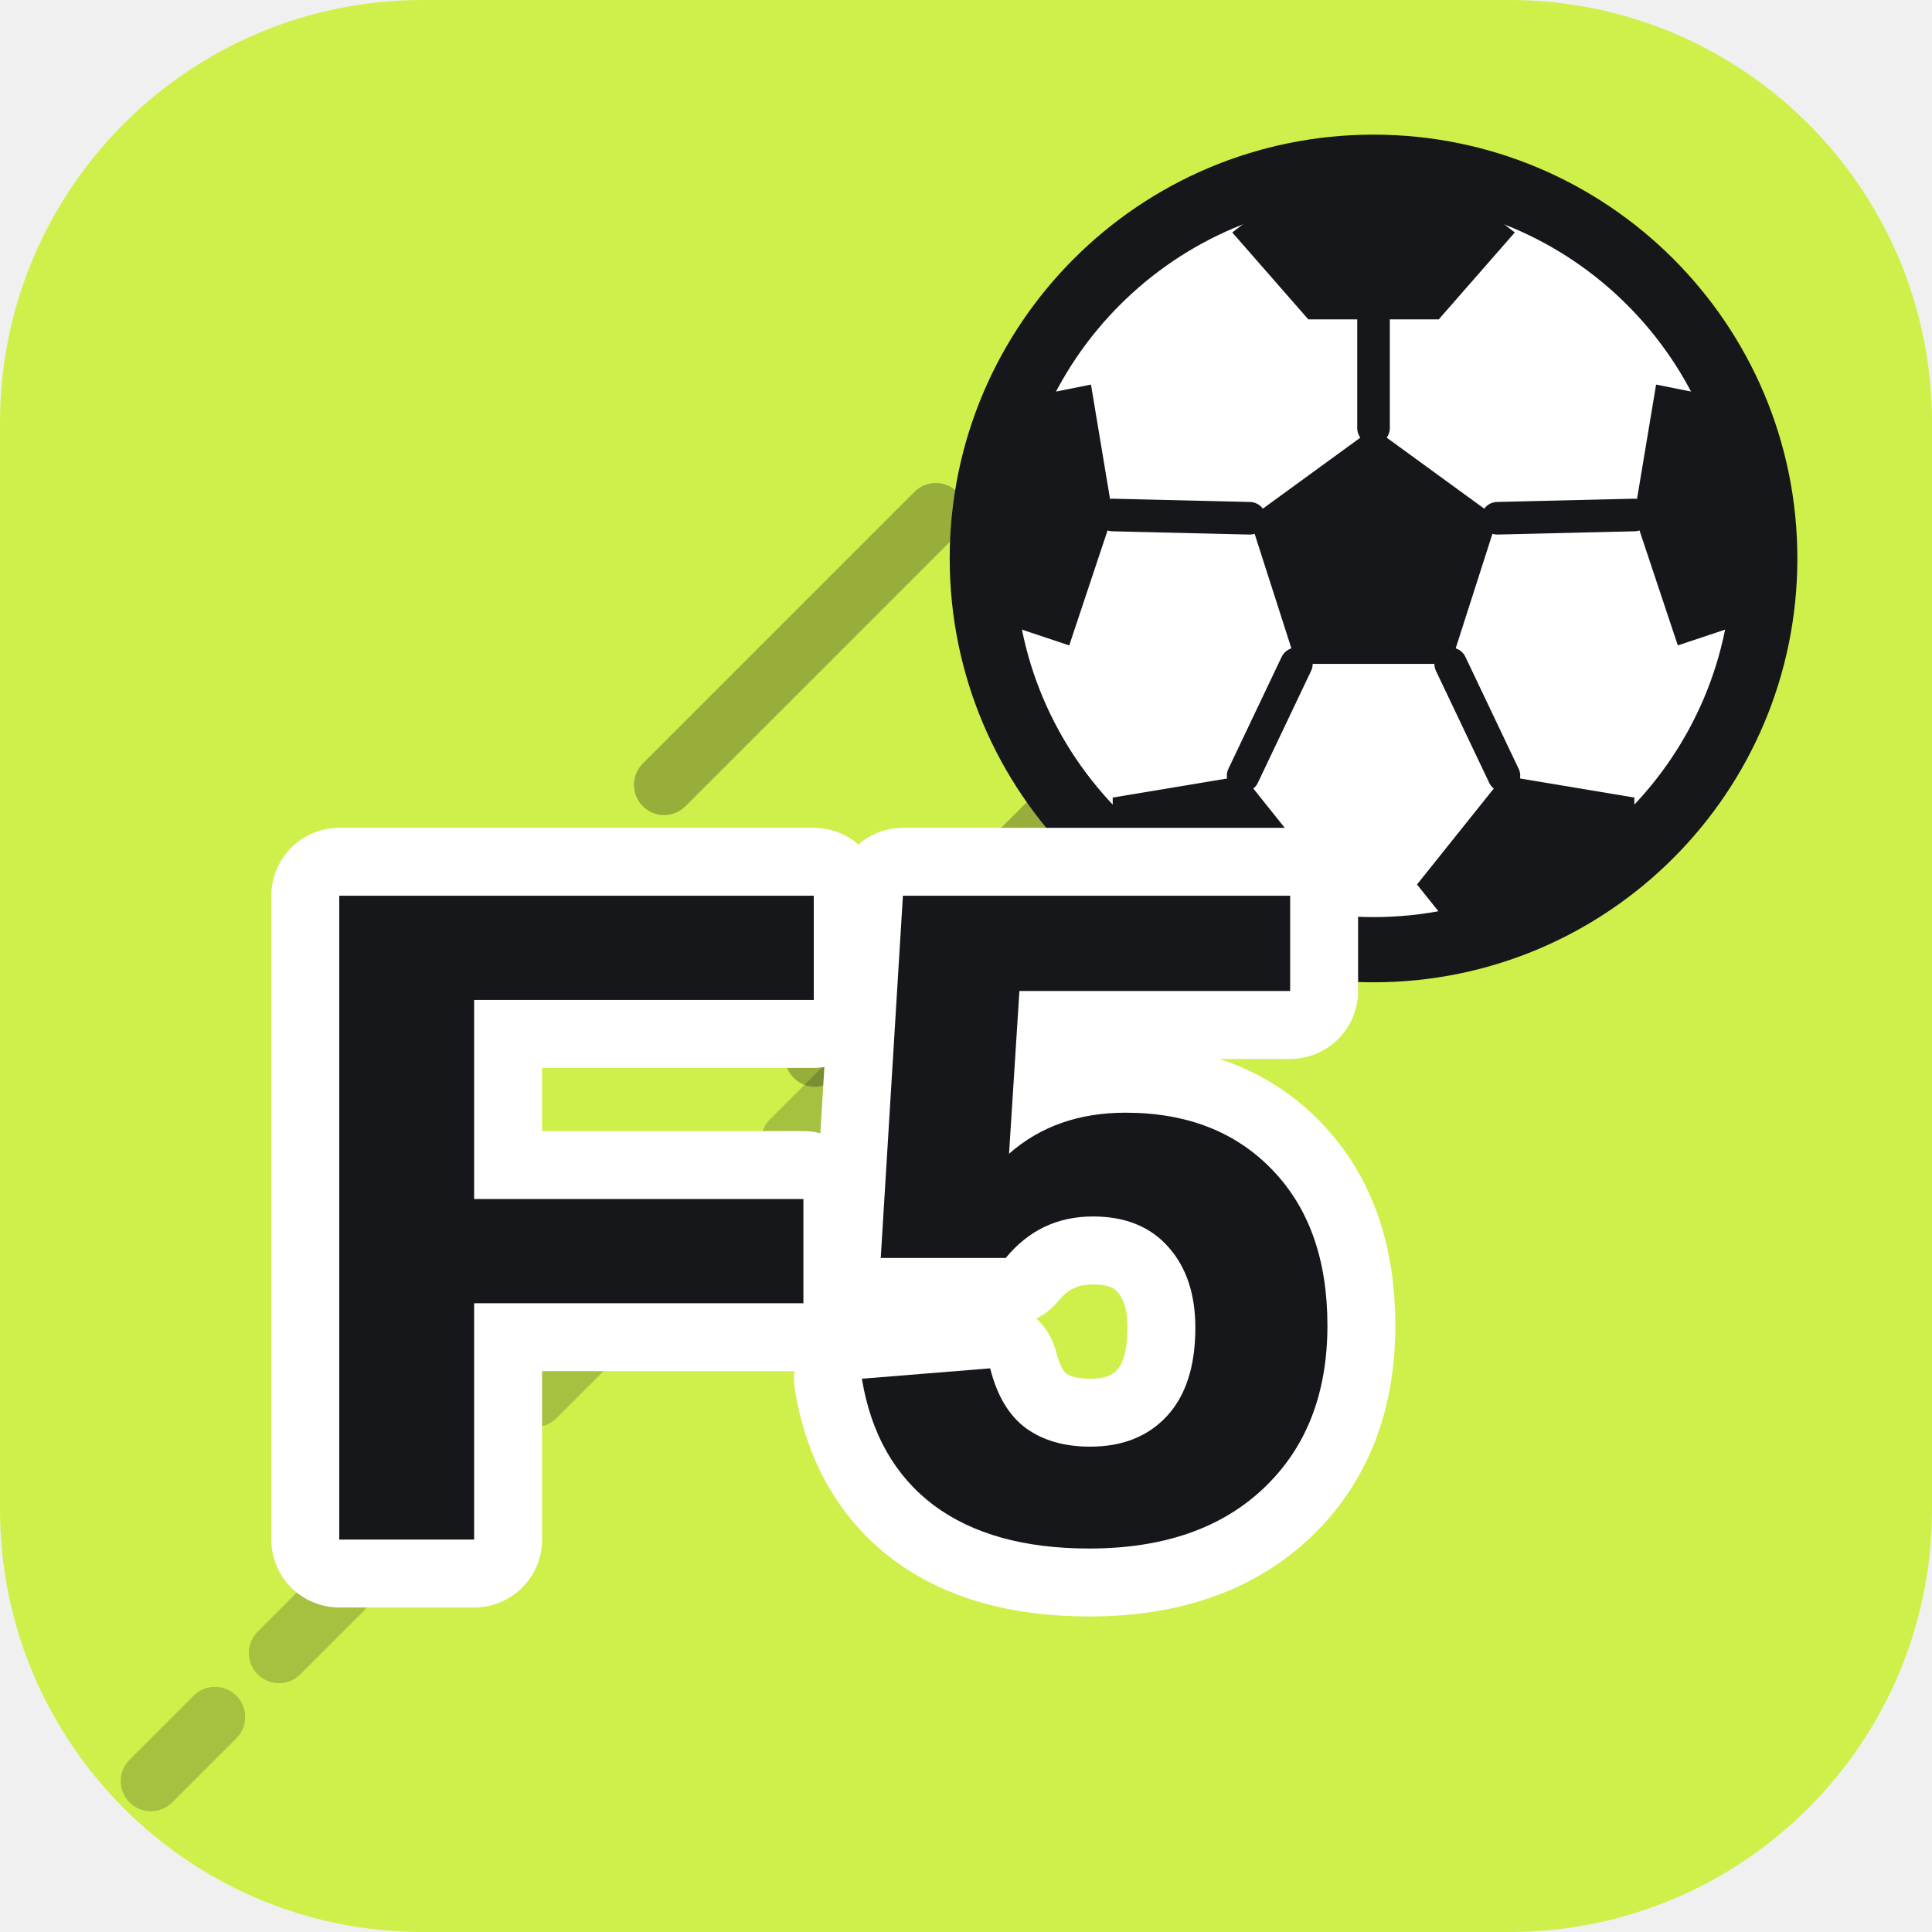
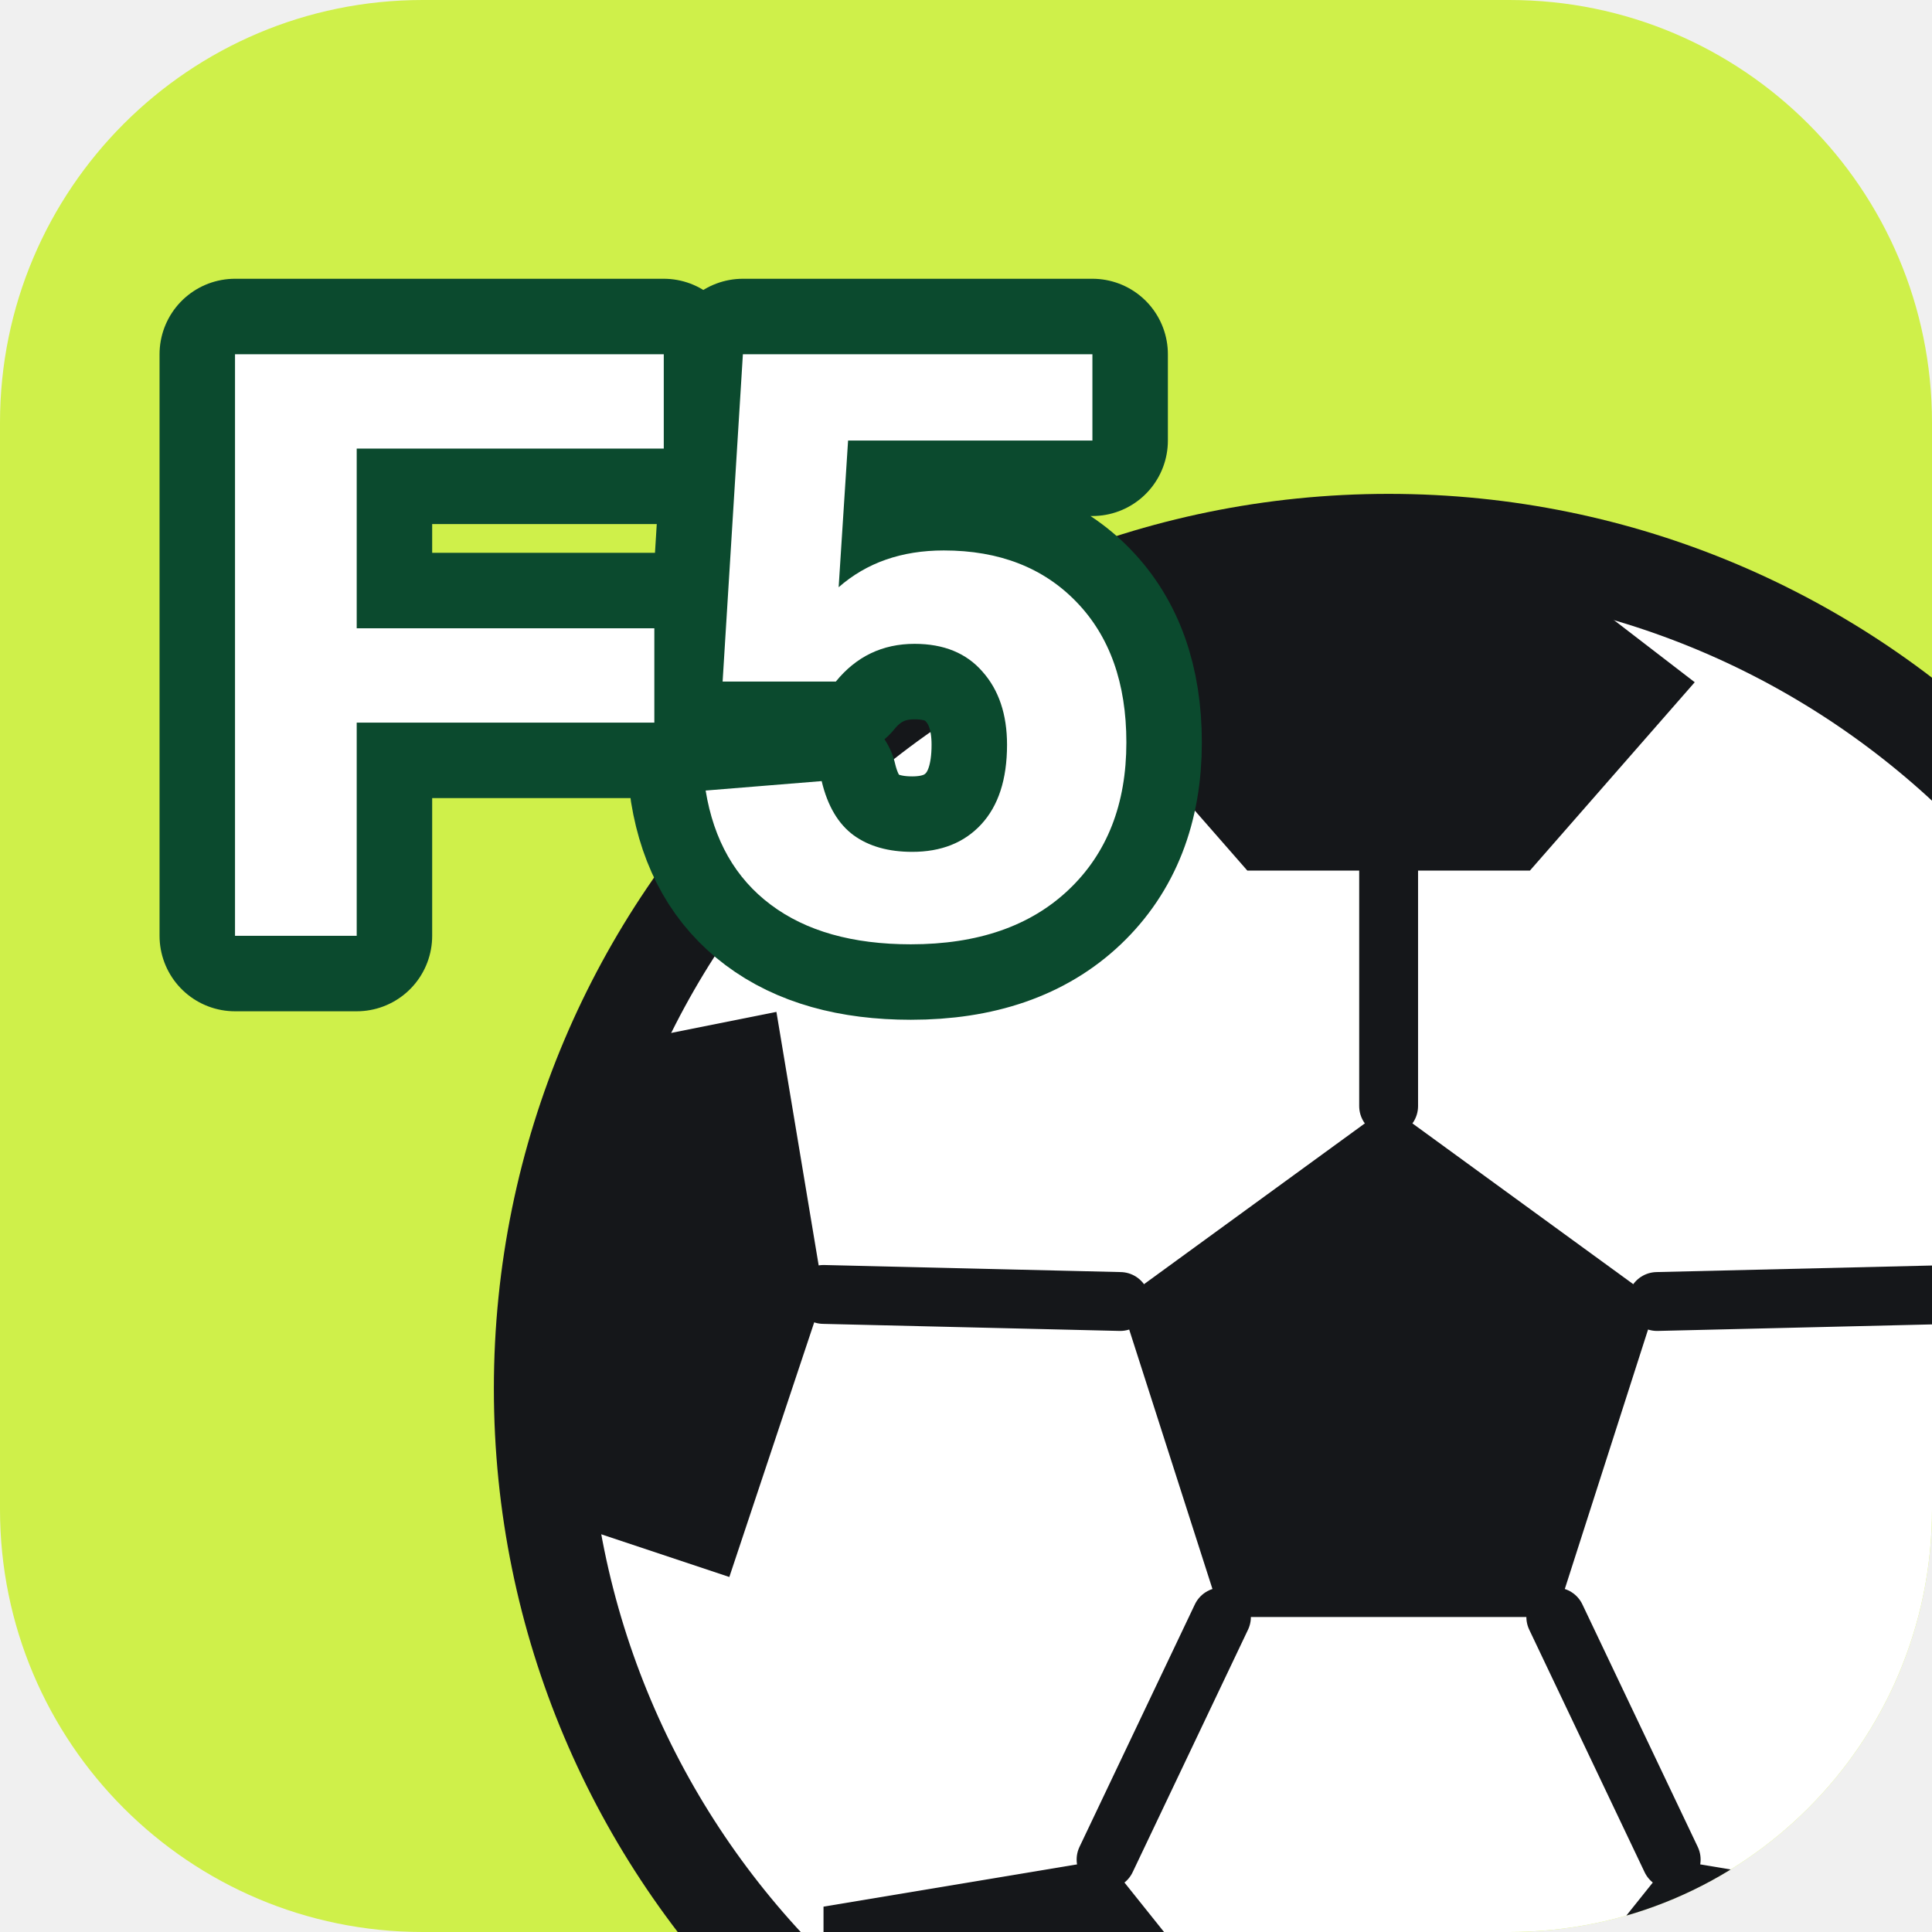
<svg xmlns="http://www.w3.org/2000/svg" viewBox="0 0 64 64">
  <defs>
-     <clipPath id="p">
+     <clipPath id="cuadrado">
+       <rect width="64" height="64" rx="14" />
+     </clipPath>
+     <clipPath id="cuero">
      <circle r="36" />
    </clipPath>
  </defs>
-   <rect width="64" height="64" rx="14" fill="#cff04a" />
-   <line x1="5" y1="59" x2="34" y2="30" stroke="#15171a" stroke-opacity="0.22" stroke-width="2" stroke-dasharray="3 3" stroke-linecap="round" />
-   <g stroke="#15171a" stroke-opacity="0.3" stroke-width="2" stroke-linecap="round">
-     <line x1="22" y1="26" x2="31" y2="17" />
-     <line x1="27" y1="35" x2="37" y2="25" />
-   </g>
-   <g transform="translate(45.5 18.5) scale(0.36)">
-     <circle r="36" fill="#fff" stroke="#15171a" stroke-width="6" />
-     <g clip-path="url(#p)" fill="#15171a">
-       <polygon points="0,-12 11.4,-3.7 7.1,9.7 -7.1,9.7 -11.4,-3.7" />
-       <polygon points="0,-40 13,-30 6,-22 -6,-22 -13,-30" />
-       <polygon points="36,-14 40,4 28,8 24,-4 26,-16" />
-       <polygon points="24,30 12,40 4,30 12,20 24,22" />
-       <polygon points="-24,30 -12,40 -4,30 -12,20 -24,22" />
-       <polygon points="-36,-14 -40,4 -28,8 -24,-4 -26,-16" />
-     </g>
-     <g stroke="#15171a" stroke-width="3" stroke-linecap="round">
-       <line x1="0" y1="-12" x2="0" y2="-22" />
-       <line x1="11.4" y1="-3.7" x2="24" y2="-4" />
-       <line x1="7.1" y1="9.7" x2="12" y2="20" />
-       <line x1="-7.1" y1="9.7" x2="-12" y2="20" />
-       <line x1="-11.4" y1="-3.7" x2="-24" y2="-4" />
+   <g clip-path="url(#cuadrado)">
+     <rect width="64" height="64" fill="#cff04a" />
+     <g transform="translate(46 46) scale(0.78)">
+       <circle r="36" fill="#fff" stroke="#15171a" stroke-width="4" />
+       <g clip-path="url(#cuero)" fill="#15171a">
+         <polygon points="0,-12 11.4,-3.7 7.1,9.7 -7.1,9.7 -11.4,-3.7" />
+         <polygon points="0,-40 13,-30 6,-22 -6,-22 -13,-30" />
+         <polygon points="36,-14 40,4 28,8 24,-4 26,-16" />
+         <polygon points="24,30 12,40 4,30 12,20 24,22" />
+         <polygon points="-24,30 -12,40 -4,30 -12,20 -24,22" />
+         <polygon points="-36,-14 -40,4 -28,8 -24,-4 -26,-16" />
+       </g>
+       <g stroke="#15171a" stroke-width="2.5" stroke-linecap="round">
+         <line x1="0" y1="-12" x2="0" y2="-22" />
+         <line x1="11.4" y1="-3.7" x2="24" y2="-4" />
+         <line x1="7.1" y1="9.7" x2="12" y2="20" />
+         <line x1="-7.1" y1="9.7" x2="-12" y2="20" />
+         <line x1="-11.4" y1="-3.7" x2="-24" y2="-4" />
+       </g>
    </g>
  </g>
-   <text x="27" y="51" text-anchor="middle" font-family="'Arial Narrow', Arial, sans-serif" font-weight="800" font-size="31" letter-spacing="-0.5" fill="#15171a" stroke="#fff" stroke-width="4.5" stroke-linejoin="round" paint-order="stroke fill">F5</text>
+   <text x="22" y="31" text-anchor="middle" font-family="'Arial Narrow', Arial, sans-serif" font-weight="800" font-size="28" letter-spacing="-0.5" fill="#fff" stroke="#0b4a2e" stroke-width="5" stroke-linejoin="round" paint-order="stroke fill">F5</text>
</svg>
